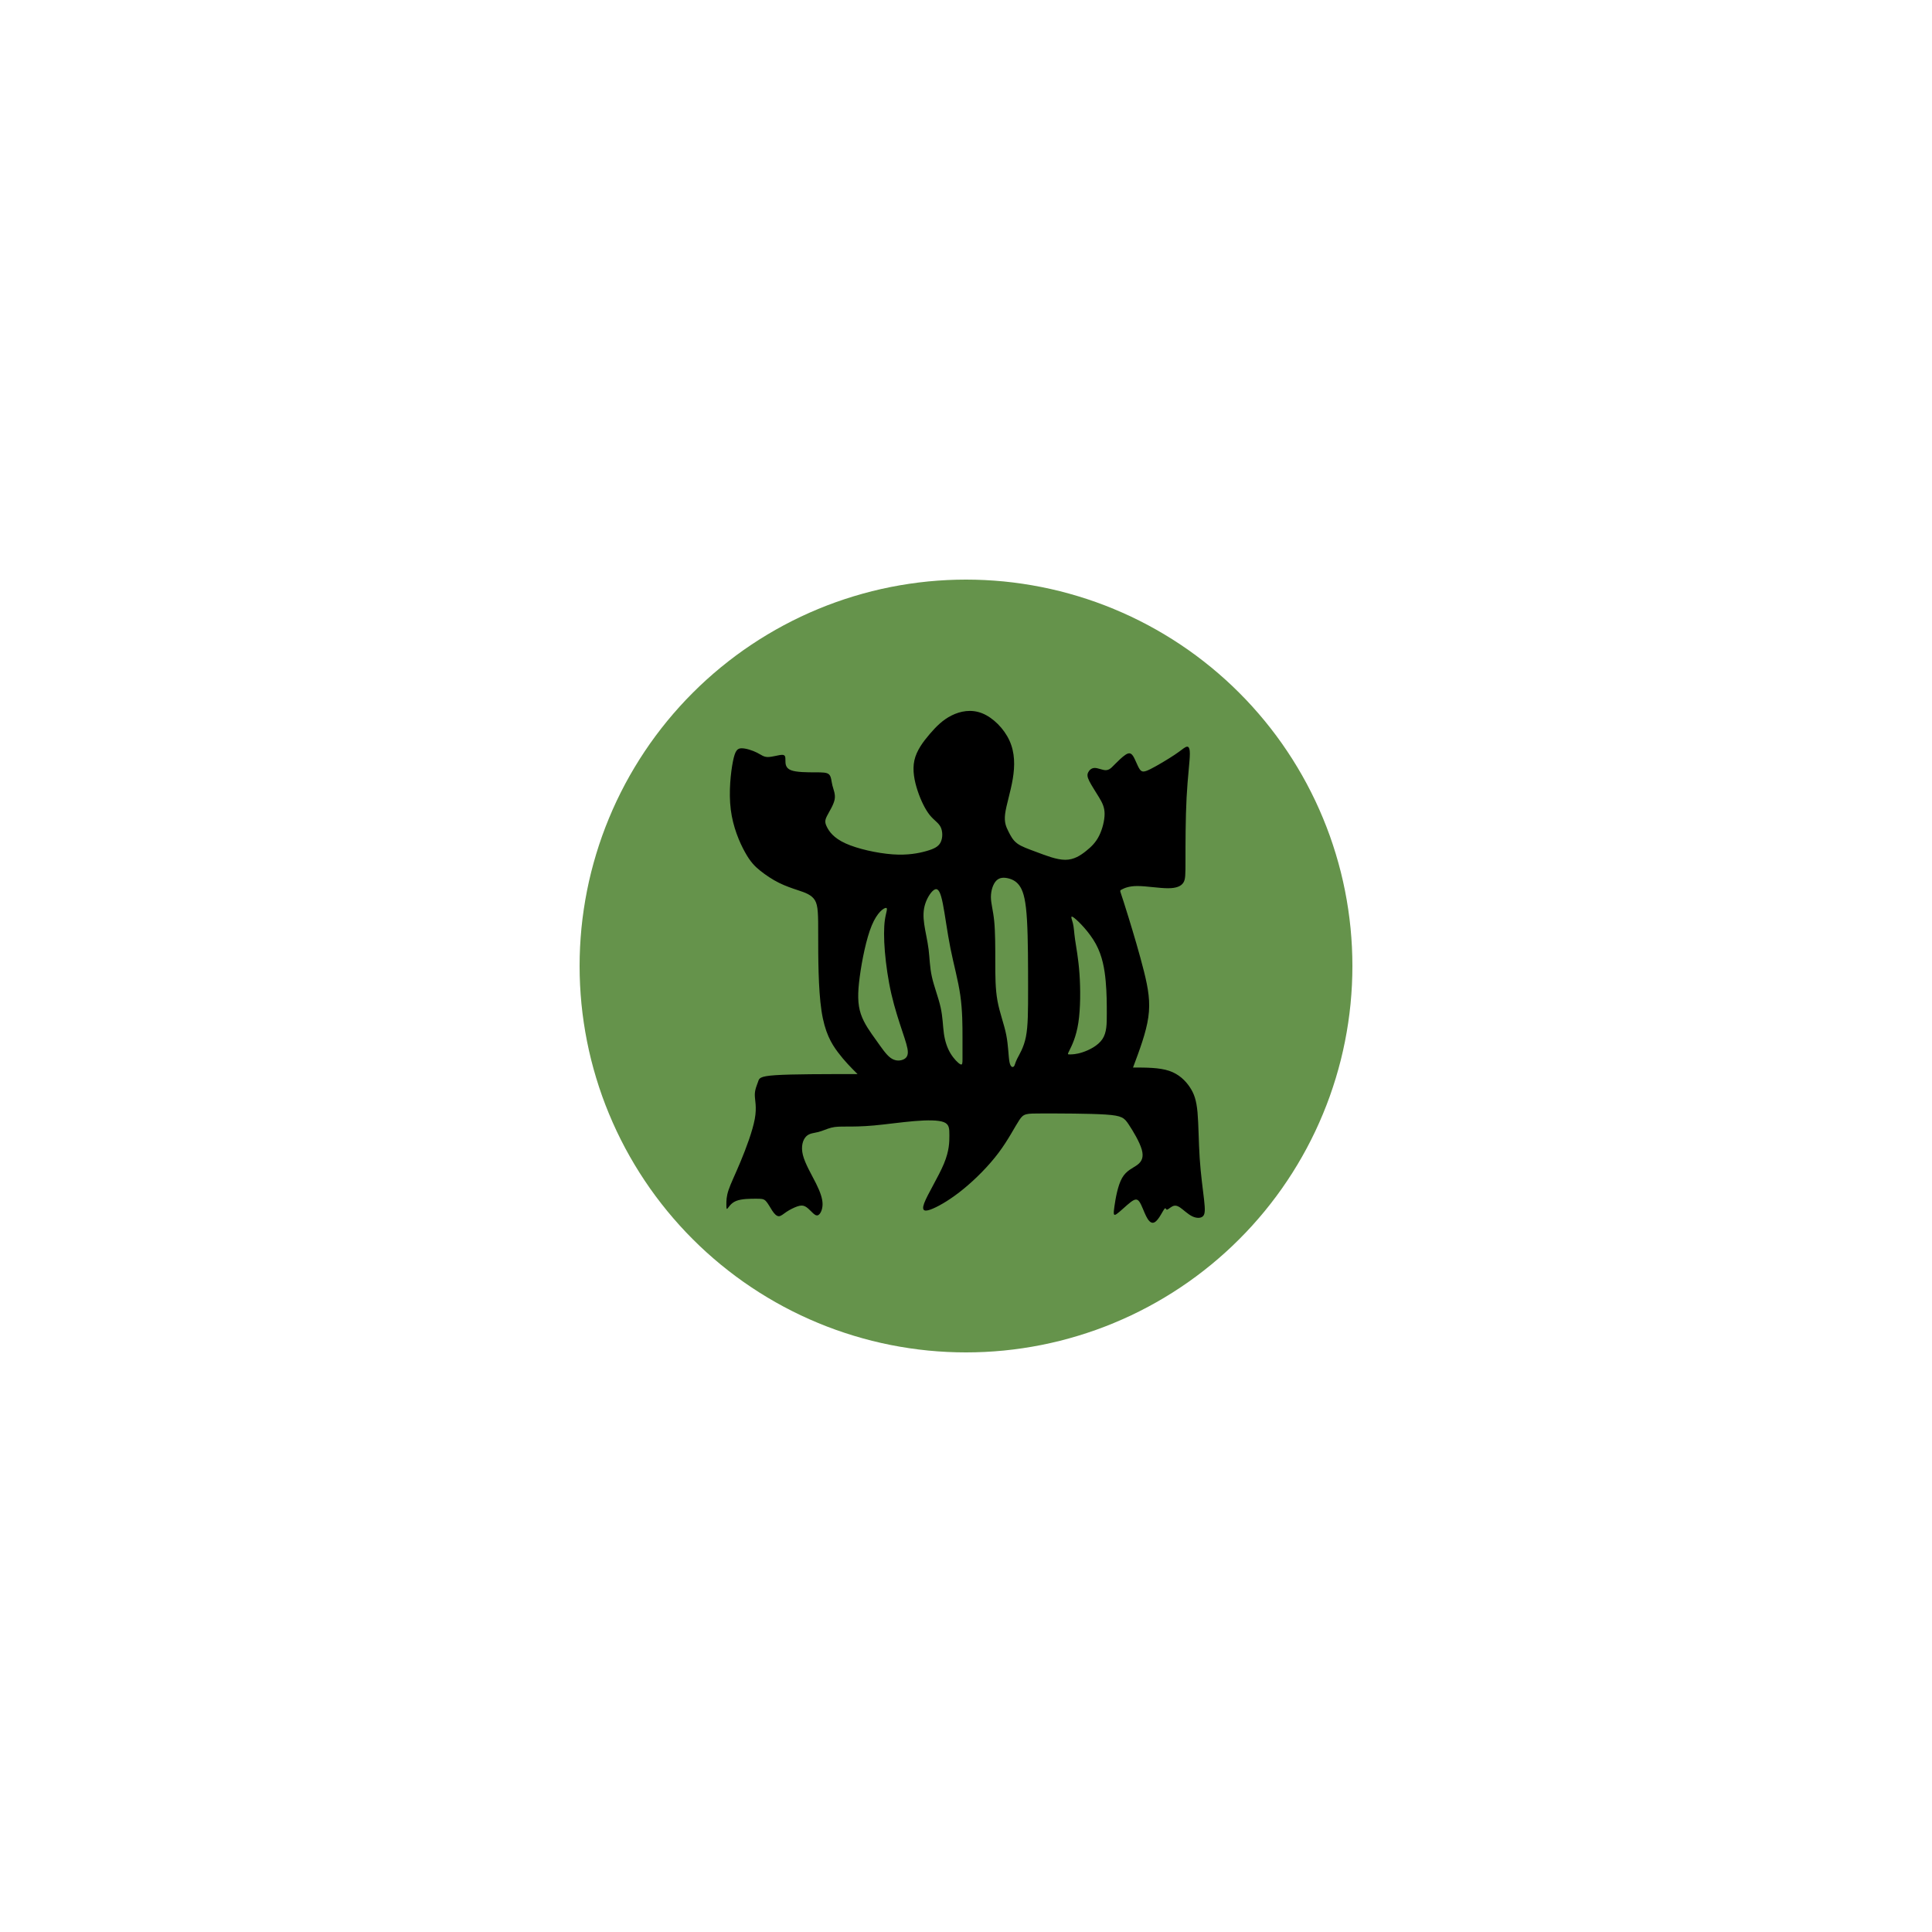
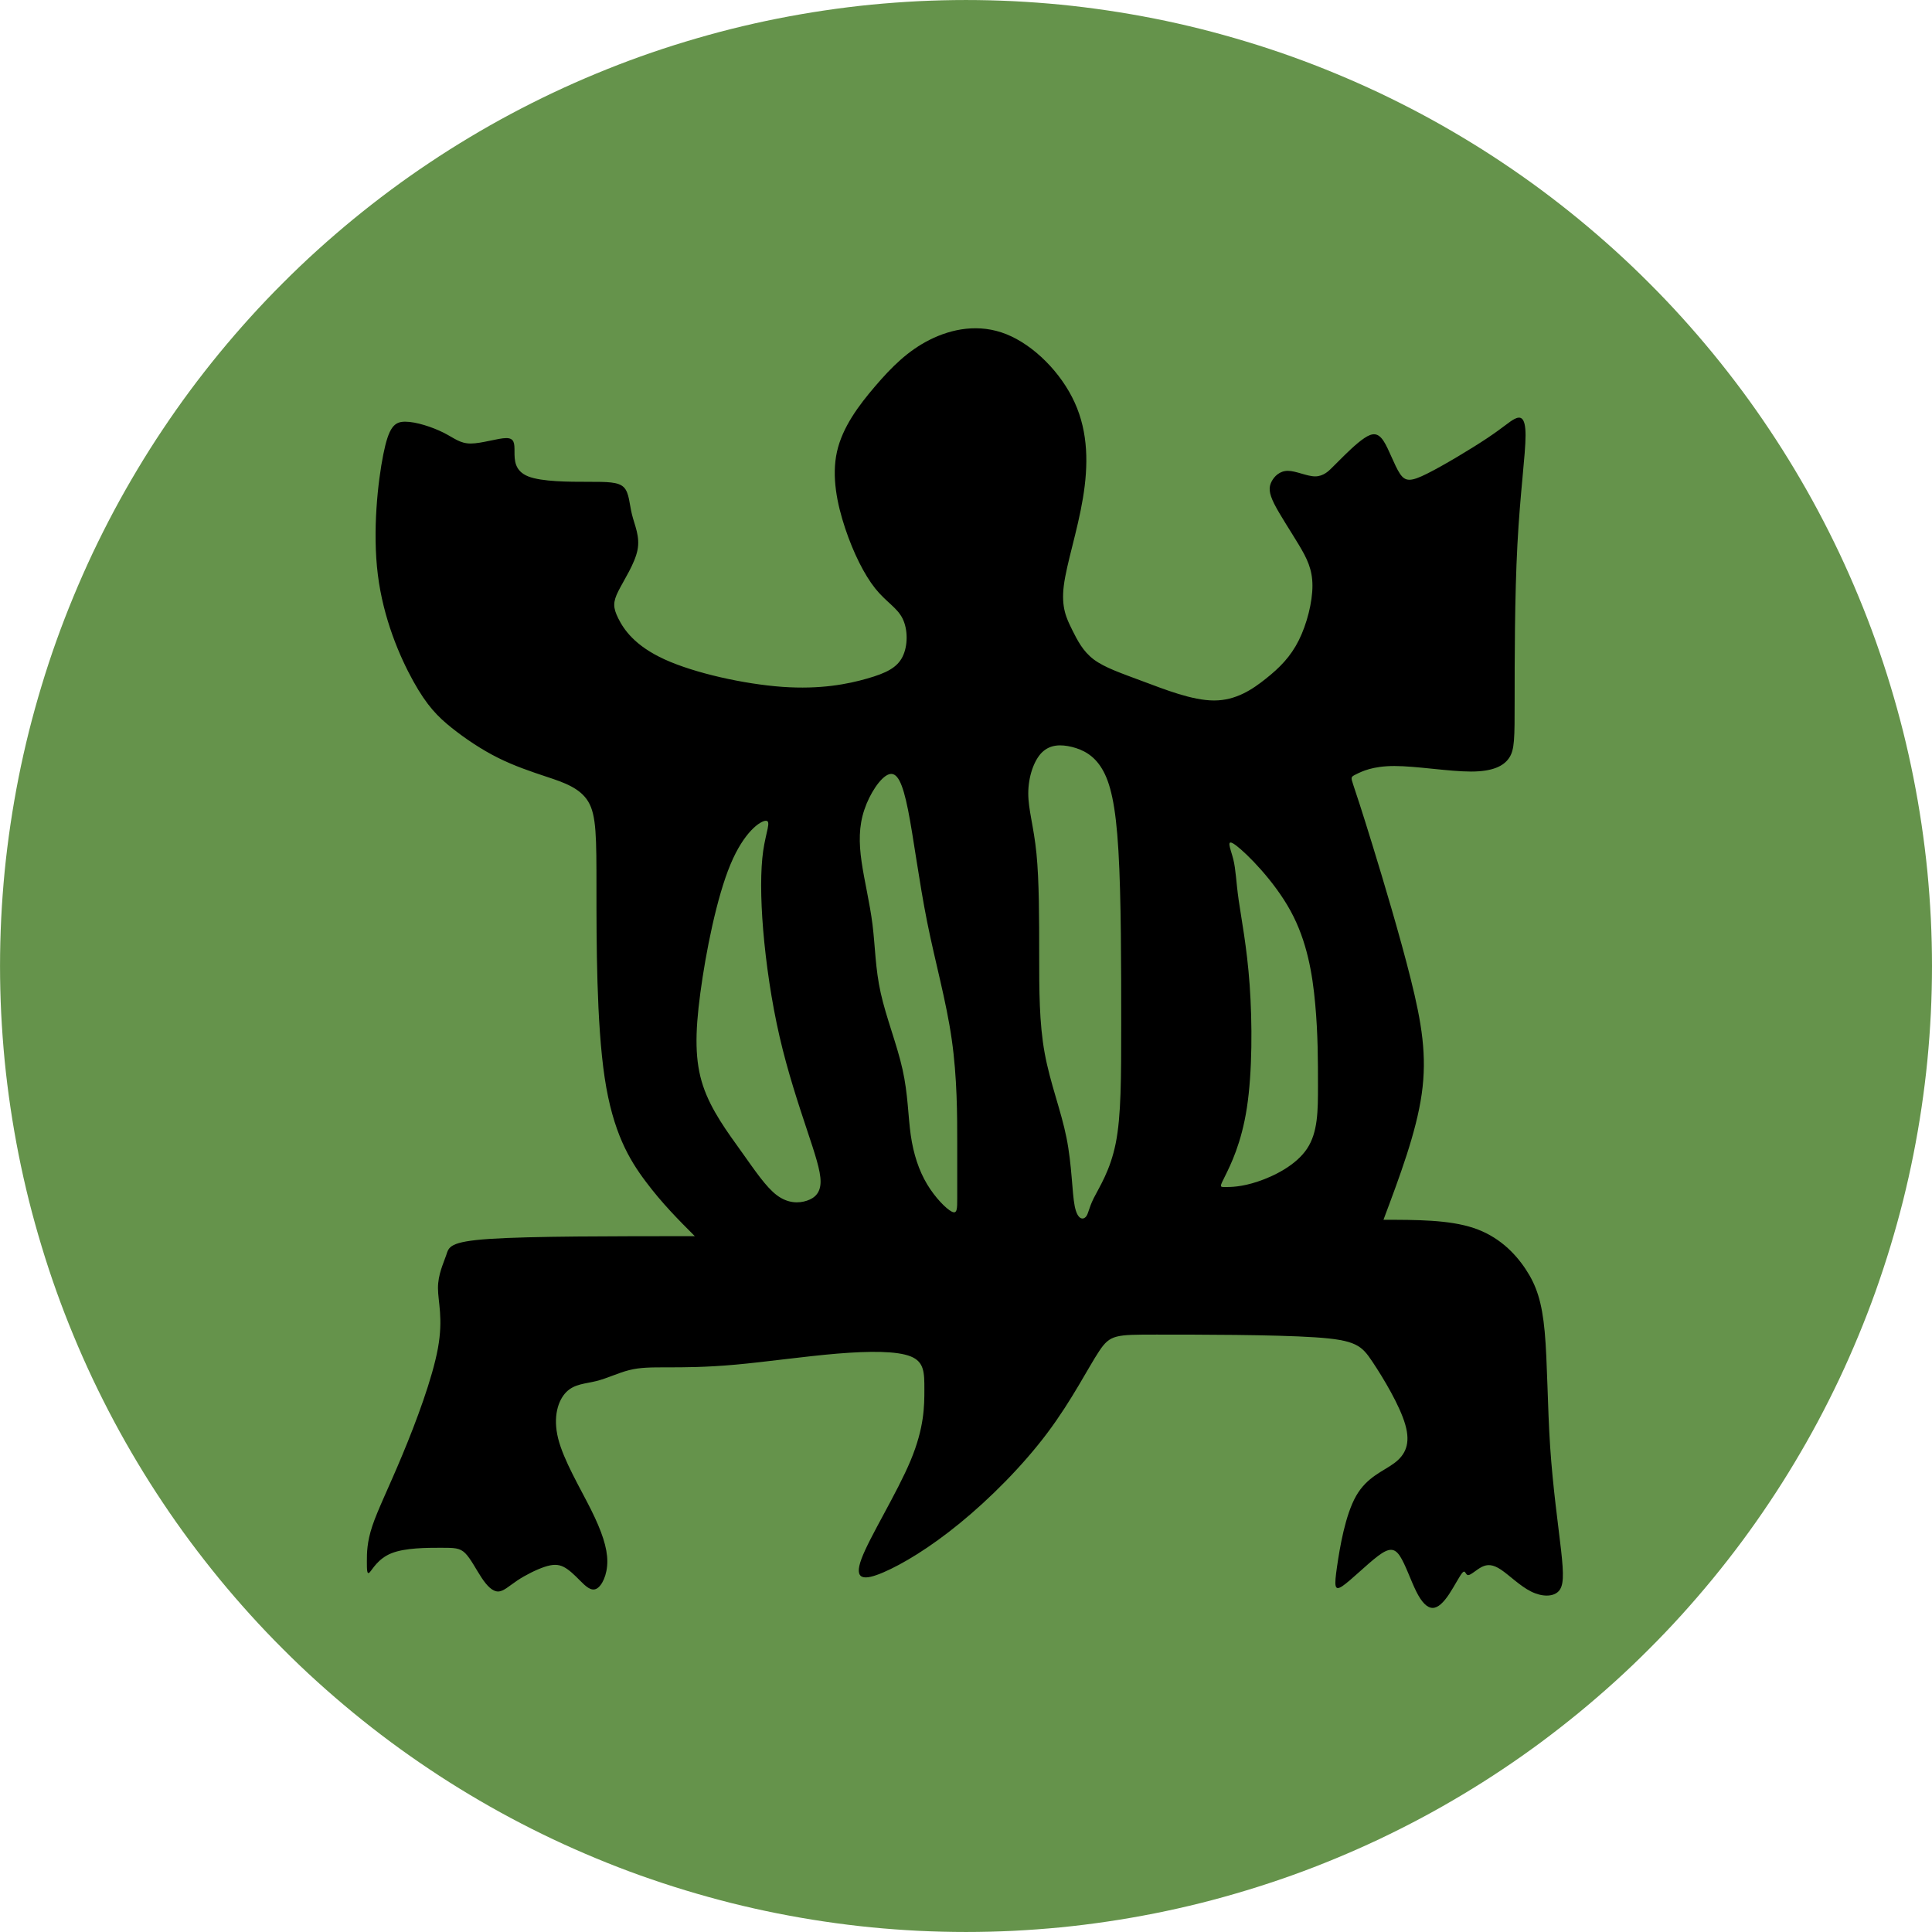
- <svg xmlns="http://www.w3.org/2000/svg" width="500" zoomAndPan="magnify" viewBox="0 0 375 375" height="500" preserveAspectRatio="xMidYMid meet" version="1.0">
-   <defs>
+ <svg xmlns="http://www.w3.org/2000/svg" width="200" zoomAndPan="magnify" viewBox="0 0 150 150" height="200" preserveAspectRatio="xMidYMid" version="1.0" id="svg4">
+   <defs id="defs2">
    <clipPath id="2f4adbec56">
-       <path d="M 112.5 112.5 L 262.5 112.5 L 262.5 262.5 L 112.5 262.5 Z M 112.5 112.5 " clip-rule="nonzero" />
+       <path d="m 112.5,112.5 h 150 v 150 h -150 z m 0,0" clip-rule="nonzero" id="path1" />
    </clipPath>
    <clipPath id="f531725281">
-       <path d="M 140.961 137.59 L 233.961 137.59 L 233.961 237.34 L 140.961 237.34 Z M 140.961 137.59 " clip-rule="nonzero" />
+       <path d="m 140.961,137.59 h 93 v 99.75 h -93 z m 0,0" clip-rule="nonzero" id="path2" />
    </clipPath>
  </defs>
-   <g clip-path="url(#2f4adbec56)">
-     <path fill="#65934b" d="M 262.5 187.5 C 262.5 188.727 262.469 189.953 262.41 191.18 C 262.348 192.406 262.258 193.629 262.141 194.852 C 262.02 196.074 261.867 197.289 261.688 198.504 C 261.508 199.719 261.297 200.93 261.059 202.133 C 260.82 203.336 260.551 204.531 260.254 205.723 C 259.953 206.914 259.625 208.098 259.27 209.27 C 258.914 210.445 258.527 211.609 258.117 212.766 C 257.703 213.922 257.262 215.066 256.789 216.203 C 256.32 217.336 255.824 218.457 255.301 219.566 C 254.773 220.676 254.223 221.773 253.645 222.855 C 253.066 223.938 252.461 225.004 251.828 226.059 C 251.199 227.109 250.543 228.148 249.859 229.168 C 249.18 230.188 248.473 231.191 247.742 232.176 C 247.008 233.164 246.254 234.129 245.477 235.078 C 244.695 236.027 243.895 236.957 243.07 237.867 C 242.246 238.777 241.402 239.664 240.531 240.531 C 239.664 241.402 238.777 242.246 237.867 243.07 C 236.957 243.895 236.027 244.695 235.078 245.477 C 234.129 246.254 233.164 247.008 232.176 247.742 C 231.191 248.473 230.188 249.18 229.168 249.859 C 228.148 250.543 227.109 251.199 226.059 251.828 C 225.004 252.461 223.938 253.066 222.855 253.645 C 221.773 254.223 220.676 254.773 219.566 255.301 C 218.457 255.824 217.336 256.32 216.203 256.789 C 215.066 257.262 213.922 257.703 212.766 258.117 C 211.609 258.527 210.445 258.914 209.27 259.27 C 208.098 259.625 206.914 259.953 205.723 260.254 C 204.531 260.551 203.336 260.82 202.133 261.059 C 200.93 261.297 199.719 261.508 198.504 261.688 C 197.289 261.867 196.074 262.02 194.852 262.141 C 193.629 262.258 192.406 262.348 191.18 262.41 C 189.953 262.469 188.727 262.5 187.5 262.5 C 186.273 262.5 185.047 262.469 183.82 262.41 C 182.594 262.348 181.371 262.258 180.148 262.141 C 178.926 262.02 177.711 261.867 176.496 261.688 C 175.281 261.508 174.07 261.297 172.867 261.059 C 171.664 260.82 170.469 260.551 169.277 260.254 C 168.086 259.953 166.902 259.625 165.73 259.27 C 164.555 258.914 163.391 258.527 162.234 258.117 C 161.078 257.703 159.934 257.262 158.797 256.789 C 157.664 256.32 156.543 255.824 155.434 255.301 C 154.324 254.773 153.227 254.223 152.145 253.645 C 151.062 253.066 149.996 252.461 148.941 251.828 C 147.891 251.199 146.852 250.543 145.832 249.859 C 144.812 249.18 143.809 248.473 142.824 247.742 C 141.836 247.008 140.871 246.254 139.922 245.477 C 138.973 244.695 138.043 243.895 137.133 243.07 C 136.223 242.246 135.336 241.402 134.469 240.531 C 133.598 239.664 132.754 238.777 131.93 237.867 C 131.105 236.957 130.305 236.027 129.523 235.078 C 128.746 234.129 127.992 233.164 127.258 232.176 C 126.527 231.191 125.82 230.188 125.141 229.168 C 124.457 228.148 123.801 227.109 123.172 226.059 C 122.539 225.004 121.934 223.938 121.355 222.855 C 120.777 221.773 120.227 220.676 119.699 219.566 C 119.176 218.457 118.68 217.336 118.211 216.203 C 117.738 215.066 117.297 213.922 116.883 212.766 C 116.469 211.609 116.086 210.445 115.73 209.27 C 115.375 208.098 115.047 206.914 114.746 205.723 C 114.449 204.531 114.18 203.336 113.941 202.133 C 113.703 200.93 113.492 199.719 113.312 198.504 C 113.133 197.289 112.98 196.074 112.859 194.852 C 112.742 193.629 112.652 192.406 112.59 191.18 C 112.531 189.953 112.5 188.727 112.5 187.5 C 112.5 186.273 112.531 185.047 112.59 183.82 C 112.652 182.594 112.742 181.371 112.859 180.148 C 112.98 178.926 113.133 177.711 113.312 176.496 C 113.492 175.281 113.703 174.07 113.941 172.867 C 114.18 171.664 114.449 170.469 114.746 169.277 C 115.047 168.086 115.375 166.902 115.73 165.73 C 116.086 164.555 116.469 163.391 116.883 162.234 C 117.297 161.078 117.738 159.934 118.211 158.797 C 118.68 157.664 119.176 156.543 119.699 155.434 C 120.227 154.324 120.777 153.227 121.355 152.145 C 121.934 151.062 122.539 149.996 123.172 148.941 C 123.801 147.891 124.457 146.852 125.141 145.832 C 125.82 144.812 126.527 143.809 127.258 142.824 C 127.992 141.836 128.746 140.871 129.523 139.922 C 130.305 138.973 131.105 138.043 131.93 137.133 C 132.754 136.223 133.598 135.336 134.469 134.469 C 135.336 133.598 136.223 132.754 137.133 131.93 C 138.043 131.105 138.973 130.305 139.922 129.523 C 140.871 128.746 141.836 127.992 142.824 127.258 C 143.809 126.527 144.812 125.82 145.832 125.141 C 146.852 124.457 147.891 123.801 148.941 123.172 C 149.996 122.539 151.062 121.934 152.145 121.355 C 153.227 120.777 154.324 120.227 155.434 119.699 C 156.543 119.176 157.664 118.68 158.797 118.211 C 159.934 117.738 161.078 117.297 162.234 116.883 C 163.391 116.469 164.555 116.086 165.73 115.73 C 166.902 115.375 168.086 115.047 169.277 114.746 C 170.469 114.449 171.664 114.18 172.867 113.941 C 174.07 113.703 175.281 113.492 176.496 113.312 C 177.711 113.133 178.926 112.98 180.148 112.859 C 181.371 112.742 182.594 112.652 183.82 112.59 C 185.047 112.531 186.273 112.5 187.5 112.5 C 188.727 112.5 189.953 112.531 191.18 112.59 C 192.406 112.652 193.629 112.742 194.852 112.859 C 196.074 112.98 197.289 113.133 198.504 113.312 C 199.719 113.492 200.93 113.703 202.133 113.941 C 203.336 114.18 204.531 114.449 205.723 114.746 C 206.914 115.047 208.098 115.375 209.27 115.73 C 210.445 116.086 211.609 116.469 212.766 116.883 C 213.922 117.297 215.066 117.738 216.203 118.211 C 217.336 118.68 218.457 119.176 219.566 119.699 C 220.676 120.227 221.773 120.777 222.855 121.355 C 223.938 121.934 225.004 122.539 226.059 123.172 C 227.109 123.801 228.148 124.457 229.168 125.141 C 230.188 125.82 231.191 126.527 232.176 127.258 C 233.164 127.992 234.129 128.746 235.078 129.523 C 236.027 130.305 236.957 131.105 237.867 131.93 C 238.777 132.754 239.664 133.598 240.531 134.469 C 241.402 135.336 242.246 136.223 243.07 137.133 C 243.895 138.043 244.695 138.973 245.477 139.922 C 246.254 140.871 247.008 141.836 247.742 142.824 C 248.473 143.809 249.18 144.812 249.859 145.832 C 250.543 146.852 251.199 147.891 251.828 148.941 C 252.461 149.996 253.066 151.062 253.645 152.145 C 254.223 153.227 254.773 154.324 255.301 155.434 C 255.824 156.543 256.32 157.664 256.789 158.797 C 257.262 159.934 257.703 161.078 258.117 162.234 C 258.527 163.391 258.914 164.555 259.27 165.73 C 259.625 166.902 259.953 168.086 260.254 169.277 C 260.551 170.469 260.82 171.664 261.059 172.867 C 261.297 174.07 261.508 175.281 261.688 176.496 C 261.867 177.711 262.02 178.926 262.141 180.148 C 262.258 181.371 262.348 182.594 262.41 183.82 C 262.469 185.047 262.5 186.273 262.5 187.5 Z M 262.5 187.5 " fill-opacity="1" fill-rule="nonzero" />
+   <g clip-path="url(#2f4adbec56)" id="g3" transform="translate(-112.5,-112.5)">
+     <path fill="#65934b" d="m 262.5,187.5 c 0,1.227 -0.031,2.453 -0.09,3.68 -0.062,1.227 -0.152,2.449 -0.27,3.672 -0.121,1.223 -0.273,2.438 -0.453,3.652 -0.18,1.215 -0.391,2.426 -0.629,3.629 -0.238,1.203 -0.508,2.398 -0.805,3.59 -0.301,1.191 -0.629,2.375 -0.984,3.547 -0.355,1.176 -0.742,2.34 -1.152,3.496 -0.414,1.156 -0.855,2.301 -1.328,3.438 -0.469,1.133 -0.965,2.254 -1.488,3.363 -0.527,1.109 -1.078,2.207 -1.656,3.289 -0.578,1.082 -1.184,2.148 -1.816,3.203 -0.629,1.051 -1.285,2.09 -1.969,3.109 -0.68,1.02 -1.387,2.023 -2.117,3.008 -0.734,0.988 -1.488,1.953 -2.266,2.902 -0.781,0.949 -1.582,1.879 -2.406,2.789 -0.824,0.91 -1.668,1.797 -2.539,2.664 -0.867,0.871 -1.754,1.715 -2.664,2.539 -0.91,0.824 -1.84,1.625 -2.789,2.406 -0.949,0.777 -1.914,1.531 -2.902,2.266 -0.984,0.73 -1.988,1.438 -3.008,2.117 -1.02,0.684 -2.059,1.34 -3.109,1.969 -1.055,0.633 -2.121,1.238 -3.203,1.816 -1.082,0.578 -2.18,1.129 -3.289,1.656 -1.109,0.523 -2.23,1.02 -3.363,1.488 -1.137,0.473 -2.281,0.914 -3.438,1.328 -1.156,0.41 -2.32,0.797 -3.496,1.152 -1.172,0.355 -2.355,0.684 -3.547,0.984 -1.191,0.297 -2.387,0.566 -3.59,0.805 -1.203,0.238 -2.414,0.449 -3.629,0.629 -1.215,0.18 -2.43,0.332 -3.652,0.453 -1.223,0.117 -2.445,0.207 -3.672,0.27 -1.227,0.059 -2.453,0.09 -3.68,0.09 -1.227,0 -2.453,-0.031 -3.68,-0.09 -1.227,-0.062 -2.449,-0.152 -3.672,-0.27 -1.223,-0.121 -2.438,-0.273 -3.652,-0.453 -1.215,-0.18 -2.426,-0.391 -3.629,-0.629 -1.203,-0.238 -2.398,-0.508 -3.59,-0.805 -1.191,-0.301 -2.375,-0.629 -3.547,-0.984 -1.176,-0.355 -2.34,-0.742 -3.496,-1.152 -1.156,-0.414 -2.301,-0.855 -3.438,-1.328 -1.133,-0.469 -2.254,-0.965 -3.363,-1.488 -1.109,-0.527 -2.207,-1.078 -3.289,-1.656 -1.082,-0.578 -2.148,-1.184 -3.203,-1.816 -1.051,-0.629 -2.09,-1.285 -3.109,-1.969 -1.02,-0.68 -2.023,-1.387 -3.008,-2.117 -0.988,-0.734 -1.953,-1.488 -2.902,-2.266 -0.949,-0.781 -1.879,-1.582 -2.789,-2.406 -0.91,-0.824 -1.797,-1.668 -2.664,-2.539 -0.871,-0.867 -1.715,-1.754 -2.539,-2.664 -0.824,-0.91 -1.625,-1.84 -2.406,-2.789 -0.777,-0.949 -1.531,-1.914 -2.266,-2.902 -0.73,-0.984 -1.438,-1.988 -2.117,-3.008 -0.684,-1.02 -1.34,-2.059 -1.969,-3.109 -0.633,-1.055 -1.238,-2.121 -1.816,-3.203 -0.578,-1.082 -1.129,-2.18 -1.656,-3.289 -0.523,-1.109 -1.02,-2.23 -1.488,-3.363 -0.473,-1.137 -0.914,-2.281 -1.328,-3.438 -0.414,-1.156 -0.797,-2.32 -1.152,-3.496 -0.355,-1.172 -0.684,-2.355 -0.984,-3.547 -0.297,-1.191 -0.566,-2.387 -0.805,-3.59 -0.238,-1.203 -0.449,-2.414 -0.629,-3.629 -0.18,-1.215 -0.332,-2.43 -0.453,-3.652 -0.117,-1.223 -0.207,-2.445 -0.27,-3.672 -0.059,-1.227 -0.09,-2.453 -0.09,-3.68 0,-1.227 0.031,-2.453 0.09,-3.68 0.062,-1.227 0.152,-2.449 0.27,-3.672 0.121,-1.223 0.273,-2.438 0.453,-3.652 0.18,-1.215 0.391,-2.426 0.629,-3.629 0.238,-1.203 0.508,-2.398 0.805,-3.59 0.301,-1.191 0.629,-2.375 0.984,-3.547 0.355,-1.176 0.738,-2.34 1.152,-3.496 0.414,-1.156 0.855,-2.301 1.328,-3.438 0.469,-1.133 0.965,-2.254 1.488,-3.363 0.527,-1.109 1.078,-2.207 1.656,-3.289 0.578,-1.082 1.184,-2.148 1.816,-3.203 0.629,-1.051 1.285,-2.09 1.969,-3.109 0.68,-1.02 1.387,-2.023 2.117,-3.008 0.734,-0.988 1.488,-1.953 2.266,-2.902 0.781,-0.949 1.582,-1.879 2.406,-2.789 0.824,-0.91 1.668,-1.797 2.539,-2.664 0.867,-0.871 1.754,-1.715 2.664,-2.539 0.91,-0.824 1.84,-1.625 2.789,-2.406 0.949,-0.777 1.914,-1.531 2.902,-2.266 0.984,-0.73 1.988,-1.438 3.008,-2.117 1.02,-0.684 2.059,-1.34 3.109,-1.969 1.055,-0.633 2.121,-1.238 3.203,-1.816 1.082,-0.578 2.18,-1.129 3.289,-1.656 1.109,-0.523 2.23,-1.02 3.363,-1.488 1.137,-0.473 2.281,-0.914 3.438,-1.328 1.156,-0.414 2.32,-0.797 3.496,-1.152 1.172,-0.355 2.355,-0.684 3.547,-0.984 1.191,-0.297 2.387,-0.566 3.59,-0.805 1.203,-0.238 2.414,-0.449 3.629,-0.629 1.215,-0.18 2.43,-0.332 3.652,-0.453 1.223,-0.117 2.445,-0.207 3.672,-0.27 1.227,-0.059 2.453,-0.09 3.68,-0.09 1.227,0 2.453,0.031 3.68,0.09 1.227,0.062 2.449,0.152 3.672,0.27 1.223,0.121 2.438,0.273 3.652,0.453 1.215,0.18 2.426,0.391 3.629,0.629 1.203,0.238 2.398,0.508 3.59,0.805 1.191,0.301 2.375,0.629 3.547,0.984 1.176,0.355 2.34,0.738 3.496,1.152 1.156,0.414 2.301,0.855 3.438,1.328 1.133,0.469 2.254,0.965 3.363,1.488 1.109,0.527 2.207,1.078 3.289,1.656 1.082,0.578 2.148,1.184 3.203,1.816 1.051,0.629 2.09,1.285 3.109,1.969 1.02,0.68 2.023,1.387 3.008,2.117 0.988,0.734 1.953,1.488 2.902,2.266 0.949,0.781 1.879,1.582 2.789,2.406 0.91,0.824 1.797,1.668 2.664,2.539 0.871,0.867 1.715,1.754 2.539,2.664 0.824,0.91 1.625,1.84 2.406,2.789 0.777,0.949 1.531,1.914 2.266,2.902 0.73,0.984 1.438,1.988 2.117,3.008 0.684,1.02 1.34,2.059 1.969,3.109 0.633,1.055 1.238,2.121 1.816,3.203 0.578,1.082 1.129,2.18 1.656,3.289 0.523,1.109 1.02,2.23 1.488,3.363 0.473,1.137 0.914,2.281 1.328,3.438 0.41,1.156 0.797,2.32 1.152,3.496 0.355,1.172 0.684,2.355 0.984,3.547 0.297,1.191 0.566,2.387 0.805,3.59 0.238,1.203 0.449,2.414 0.629,3.629 0.18,1.215 0.332,2.43 0.453,3.652 0.117,1.223 0.207,2.445 0.27,3.672 0.059,1.227 0.09,2.453 0.09,3.68 z m 0,0" fill-opacity="1" fill-rule="nonzero" id="path3" />
  </g>
-   <g clip-path="url(#f531725281)">
-     <path fill="#000000" d="M 195.73 161.371 C 195.309 160.52 194.883 159.672 195.094 157.977 C 195.305 156.277 196.156 153.73 196.578 151.184 C 197.004 148.637 197.004 146.09 195.941 143.758 C 194.883 141.422 192.762 139.301 190.637 138.449 C 188.516 137.602 186.395 138.027 184.699 138.875 C 183 139.723 181.727 140.996 180.453 142.484 C 179.18 143.969 177.91 145.664 177.484 147.574 C 177.059 149.488 177.484 151.605 178.121 153.52 C 178.758 155.43 179.605 157.125 180.453 158.188 C 181.301 159.246 182.152 159.672 182.574 160.52 C 183 161.371 183 162.641 182.574 163.492 C 182.152 164.34 181.301 164.766 179.816 165.188 C 178.332 165.613 176.211 166.039 173.238 165.828 C 170.27 165.613 166.449 164.766 164.117 163.703 C 161.781 162.641 160.934 161.371 160.508 160.52 C 160.086 159.672 160.086 159.246 160.508 158.398 C 160.934 157.551 161.781 156.277 161.996 155.215 C 162.207 154.156 161.781 153.305 161.57 152.457 C 161.359 151.605 161.359 150.758 160.934 150.332 C 160.508 149.91 159.66 149.91 158.176 149.91 C 156.691 149.91 154.57 149.91 153.508 149.488 C 152.449 149.062 152.449 148.215 152.449 147.574 C 152.449 146.938 152.449 146.516 151.809 146.516 C 151.176 146.516 149.902 146.938 149.051 146.938 C 148.203 146.938 147.777 146.516 146.93 146.09 C 146.078 145.664 144.809 145.242 143.961 145.242 C 143.113 145.242 142.688 145.664 142.262 147.789 C 141.84 149.91 141.414 153.73 141.84 157.125 C 142.262 160.52 143.535 163.492 144.598 165.402 C 145.656 167.312 146.508 168.16 147.566 169.008 C 148.629 169.855 149.898 170.707 151.176 171.344 C 152.449 171.977 153.719 172.406 154.992 172.828 C 156.266 173.25 157.539 173.68 158.176 174.742 C 158.812 175.801 158.812 177.496 158.812 181.527 C 158.812 185.559 158.812 191.93 159.449 196.172 C 160.086 200.414 161.359 202.539 162.633 204.234 C 163.906 205.934 165.176 207.207 166.449 208.48 C 160.086 208.48 153.719 208.48 150.535 208.691 C 147.355 208.902 147.355 209.328 147.145 209.965 C 146.93 210.602 146.508 211.449 146.508 212.512 C 146.508 213.574 146.93 214.848 146.504 217.184 C 146.078 219.516 144.809 222.91 143.746 225.457 C 142.688 228.004 141.84 229.699 141.414 230.973 C 140.988 232.246 140.988 233.098 140.988 233.73 C 140.988 234.371 140.988 234.793 141.203 234.582 C 141.414 234.371 141.84 233.52 142.898 233.098 C 143.961 232.672 145.656 232.672 146.719 232.672 C 147.777 232.672 148.203 232.672 148.629 233.098 C 149.051 233.52 149.477 234.371 149.902 235.008 C 150.324 235.645 150.75 236.066 151.176 236.066 C 151.598 236.066 152.023 235.645 152.66 235.219 C 153.297 234.793 154.145 234.371 154.781 234.156 C 155.418 233.945 155.844 233.945 156.266 234.156 C 156.691 234.371 157.117 234.793 157.539 235.219 C 157.965 235.645 158.387 236.066 158.812 235.855 C 159.234 235.645 159.66 234.793 159.66 233.73 C 159.66 232.672 159.234 231.398 158.387 229.699 C 157.539 228.004 156.266 225.883 155.84 224.184 C 155.418 222.484 155.844 221.215 156.477 220.578 C 157.113 219.941 157.965 219.941 158.812 219.727 C 159.66 219.516 160.508 219.09 161.359 218.879 C 162.207 218.664 163.055 218.664 164.328 218.664 C 165.602 218.664 167.301 218.664 169.633 218.453 C 171.969 218.242 174.938 217.816 177.484 217.602 C 180.027 217.391 182.152 217.391 183.211 217.816 C 184.273 218.242 184.273 219.09 184.273 220.363 C 184.273 221.637 184.273 223.332 183.211 225.883 C 182.152 228.426 180.027 231.824 179.395 233.52 C 178.758 235.219 179.605 235.219 181.09 234.582 C 182.574 233.945 184.699 232.672 187.031 230.762 C 189.363 228.855 191.91 226.305 193.82 223.758 C 195.73 221.215 197.004 218.664 197.852 217.395 C 198.699 216.121 199.125 216.121 202.309 216.121 C 205.492 216.121 211.43 216.121 214.613 216.332 C 217.797 216.543 218.223 216.969 219.07 218.242 C 219.918 219.516 221.191 221.637 221.613 223.121 C 222.039 224.605 221.613 225.457 220.766 226.094 C 219.918 226.73 218.645 227.156 217.797 228.641 C 216.949 230.125 216.523 232.672 216.309 234.16 C 216.098 235.645 216.098 236.066 216.734 235.645 C 217.371 235.215 218.645 233.945 219.492 233.309 C 220.34 232.672 220.766 232.672 221.191 233.309 C 221.613 233.945 222.039 235.215 222.465 236.066 C 222.887 236.914 223.312 237.34 223.738 237.34 C 224.16 237.34 224.586 236.914 225.012 236.277 C 225.434 235.645 225.859 234.793 226.07 234.582 C 226.285 234.371 226.285 234.793 226.496 234.793 C 226.707 234.793 227.133 234.371 227.555 234.156 C 227.98 233.945 228.406 233.945 229.043 234.371 C 229.676 234.793 230.527 235.645 231.375 236.066 C 232.223 236.488 233.07 236.488 233.496 236.066 C 233.922 235.645 233.922 234.793 233.711 232.883 C 233.496 230.973 233.07 228.004 232.859 224.82 C 232.648 221.637 232.648 218.242 232.438 215.906 C 232.223 213.57 231.797 212.301 230.949 211.027 C 230.102 209.754 228.828 208.48 226.918 207.844 C 225.012 207.207 222.465 207.207 219.918 207.207 C 221.191 203.812 222.465 200.418 222.887 197.445 C 223.312 194.477 222.887 191.93 222.039 188.531 C 221.191 185.137 219.918 180.891 219.07 178.133 C 218.223 175.375 217.797 174.102 217.582 173.465 C 217.371 172.828 217.371 172.828 217.797 172.617 C 218.219 172.406 219.07 171.977 220.766 171.977 C 222.465 171.977 225.012 172.406 226.707 172.406 C 228.406 172.406 229.254 171.977 229.676 171.344 C 230.102 170.707 230.102 169.855 230.102 166.887 C 230.102 163.914 230.102 158.824 230.316 154.793 C 230.527 150.758 230.949 147.789 230.949 146.301 C 230.949 144.816 230.527 144.816 230.102 145.027 C 229.68 145.242 229.254 145.664 227.98 146.516 C 226.707 147.363 224.586 148.637 223.312 149.273 C 222.039 149.91 221.613 149.91 221.191 149.273 C 220.766 148.637 220.34 147.363 219.918 146.73 C 219.492 146.09 219.07 146.09 218.434 146.516 C 217.797 146.938 216.949 147.789 216.523 148.215 C 216.098 148.637 216.098 148.637 215.887 148.848 C 215.676 149.059 215.25 149.488 214.613 149.488 C 213.977 149.488 213.129 149.059 212.492 149.059 C 211.855 149.059 211.43 149.488 211.219 149.91 C 211.008 150.332 211.008 150.762 211.43 151.609 C 211.855 152.457 212.703 153.73 213.34 154.793 C 213.977 155.852 214.402 156.703 214.402 157.977 C 214.402 159.246 213.977 160.945 213.34 162.219 C 212.703 163.492 211.855 164.344 210.793 165.188 C 209.734 166.035 208.461 166.887 206.766 166.887 C 205.066 166.887 202.945 166.035 201.246 165.402 C 199.547 164.766 198.277 164.34 197.426 163.703 C 196.578 163.066 196.156 162.219 195.73 161.371 Z M 171.969 176.223 C 171.543 176.223 170.27 177.074 169.211 179.621 C 168.148 182.164 167.301 186.41 166.875 189.594 C 166.449 192.773 166.449 194.898 167.086 196.809 C 167.723 198.719 168.996 200.414 170.059 201.902 C 171.117 203.387 171.969 204.66 172.816 205.297 C 173.664 205.934 174.516 205.934 175.148 205.719 C 175.785 205.508 176.211 205.086 176.211 204.234 C 176.211 203.387 175.785 202.113 175.148 200.203 C 174.516 198.293 173.664 195.746 173.027 192.988 C 172.391 190.23 171.969 187.258 171.754 184.715 C 171.543 182.164 171.543 180.043 171.754 178.559 C 171.969 177.074 172.391 176.223 171.969 176.223 Z M 181.516 172.617 C 182.152 172.406 182.574 173.25 183 175.375 C 183.426 177.5 183.848 180.891 184.484 184.074 C 185.121 187.258 185.973 190.23 186.395 193.203 C 186.82 196.172 186.82 199.145 186.82 201.266 C 186.82 203.387 186.82 204.66 186.82 205.508 C 186.82 206.355 186.82 206.781 186.395 206.57 C 185.973 206.359 185.121 205.508 184.484 204.449 C 183.848 203.387 183.426 202.113 183.211 200.629 C 183 199.145 183 197.445 182.574 195.535 C 182.152 193.625 181.301 191.504 180.879 189.594 C 180.453 187.684 180.453 185.984 180.242 184.289 C 180.031 182.59 179.605 180.891 179.395 179.406 C 179.18 177.922 179.18 176.648 179.605 175.375 C 180.027 174.102 180.879 172.828 181.516 172.617 Z M 193.395 170.922 C 194.035 170.285 194.883 170.285 195.73 170.492 C 196.578 170.707 197.43 171.129 198.062 172.191 C 198.699 173.25 199.125 174.949 199.336 178.559 C 199.551 182.164 199.551 187.684 199.551 191.93 C 199.551 196.172 199.551 199.145 199.125 201.266 C 198.699 203.387 197.852 204.66 197.426 205.508 C 197.004 206.355 197.004 206.781 196.789 206.992 C 196.578 207.207 196.156 207.207 195.941 206.145 C 195.73 205.086 195.73 202.961 195.305 200.84 C 194.883 198.719 194.035 196.598 193.609 194.262 C 193.184 191.93 193.184 189.379 193.184 186.621 C 193.184 183.863 193.184 180.891 192.973 178.77 C 192.762 176.648 192.336 175.375 192.336 174.102 C 192.336 172.828 192.762 171.559 193.395 170.922 Z M 208.461 178.133 C 209.309 178.77 211.43 180.891 212.703 183.227 C 213.977 185.559 214.402 188.105 214.613 190.441 C 214.828 192.773 214.828 194.898 214.828 196.809 C 214.828 198.719 214.828 200.414 213.977 201.688 C 213.129 202.961 211.43 203.812 210.156 204.234 C 208.887 204.66 208.035 204.66 207.613 204.66 C 207.188 204.66 207.188 204.66 207.613 203.812 C 208.035 202.961 208.887 201.266 209.309 198.508 C 209.734 195.746 209.734 191.93 209.523 188.957 C 209.309 185.984 208.883 183.863 208.672 182.379 C 208.461 180.891 208.461 180.043 208.25 179.195 C 208.035 178.348 207.613 177.496 208.461 178.133 Z M 208.461 178.133 " fill-opacity="1" fill-rule="evenodd" />
+   <g clip-path="url(#f531725281)" id="g4" transform="translate(-112.5,-112.5)">
+     <path fill="#000000" d="m 195.73,161.371 c -0.422,-0.852 -0.848,-1.699 -0.637,-3.395 0.211,-1.699 1.062,-4.246 1.484,-6.793 0.426,-2.547 0.426,-5.094 -0.637,-7.426 -1.059,-2.336 -3.18,-4.457 -5.305,-5.309 -2.121,-0.848 -4.242,-0.422 -5.938,0.426 -1.699,0.848 -2.973,2.121 -4.246,3.609 -1.273,1.484 -2.543,3.18 -2.969,5.09 -0.426,1.914 0,4.031 0.637,5.945 0.637,1.91 1.484,3.605 2.332,4.668 0.848,1.059 1.699,1.484 2.121,2.332 0.426,0.852 0.426,2.121 0,2.973 -0.422,0.848 -1.273,1.273 -2.758,1.695 -1.484,0.426 -3.605,0.852 -6.578,0.641 -2.969,-0.215 -6.789,-1.062 -9.121,-2.125 -2.336,-1.062 -3.184,-2.332 -3.609,-3.184 -0.422,-0.848 -0.422,-1.273 0,-2.121 0.426,-0.848 1.273,-2.121 1.488,-3.184 0.211,-1.059 -0.215,-1.91 -0.426,-2.758 -0.211,-0.852 -0.211,-1.699 -0.637,-2.125 -0.426,-0.422 -1.273,-0.422 -2.758,-0.422 -1.484,0 -3.605,0 -4.668,-0.422 -1.059,-0.426 -1.059,-1.273 -1.059,-1.914 0,-0.637 0,-1.059 -0.641,-1.059 -0.633,0 -1.906,0.422 -2.758,0.422 -0.848,0 -1.273,-0.422 -2.121,-0.848 -0.852,-0.426 -2.121,-0.848 -2.969,-0.848 -0.848,0 -1.273,0.422 -1.699,2.547 -0.422,2.121 -0.848,5.941 -0.422,9.336 0.422,3.395 1.695,6.367 2.758,8.277 1.059,1.91 1.91,2.758 2.969,3.605 1.062,0.848 2.332,1.699 3.609,2.336 1.273,0.633 2.543,1.062 3.816,1.484 1.273,0.422 2.547,0.852 3.184,1.914 0.637,1.059 0.637,2.754 0.637,6.785 0,4.031 0,10.402 0.637,14.645 0.637,4.242 1.91,6.367 3.184,8.062 1.273,1.699 2.543,2.973 3.816,4.246 -6.363,0 -12.73,0 -15.914,0.211 -3.18,0.211 -3.18,0.637 -3.391,1.273 -0.215,0.637 -0.637,1.484 -0.637,2.547 0,1.062 0.422,2.336 -0.004,4.672 -0.426,2.332 -1.695,5.727 -2.758,8.273 -1.059,2.547 -1.906,4.242 -2.332,5.516 -0.426,1.273 -0.426,2.125 -0.426,2.758 0,0.641 0,1.062 0.215,0.852 0.211,-0.211 0.637,-1.062 1.695,-1.484 1.062,-0.426 2.758,-0.426 3.82,-0.426 1.059,0 1.484,0 1.91,0.426 0.422,0.422 0.848,1.273 1.273,1.91 0.422,0.637 0.848,1.059 1.273,1.059 0.422,0 0.848,-0.422 1.484,-0.848 0.637,-0.426 1.484,-0.848 2.121,-1.062 0.637,-0.211 1.062,-0.211 1.484,0 0.426,0.215 0.852,0.637 1.273,1.062 0.426,0.426 0.848,0.848 1.273,0.637 0.422,-0.211 0.848,-1.062 0.848,-2.125 0,-1.059 -0.426,-2.332 -1.273,-4.031 -0.848,-1.695 -2.121,-3.816 -2.547,-5.516 -0.422,-1.699 0.004,-2.969 0.637,-3.605 0.637,-0.637 1.488,-0.637 2.336,-0.852 0.848,-0.211 1.695,-0.637 2.547,-0.848 0.848,-0.215 1.695,-0.215 2.969,-0.215 1.273,0 2.973,0 5.305,-0.211 2.336,-0.211 5.305,-0.637 7.852,-0.852 2.543,-0.211 4.668,-0.211 5.727,0.215 1.062,0.426 1.062,1.273 1.062,2.547 0,1.273 0,2.969 -1.062,5.52 -1.059,2.543 -3.184,5.941 -3.816,7.637 -0.637,1.699 0.211,1.699 1.695,1.062 1.484,-0.637 3.609,-1.91 5.941,-3.82 2.332,-1.906 4.879,-4.457 6.789,-7.004 1.91,-2.543 3.184,-5.094 4.031,-6.363 0.848,-1.273 1.273,-1.273 4.457,-1.273 3.184,0 9.121,0 12.305,0.211 3.184,0.211 3.609,0.637 4.457,1.91 0.848,1.273 2.121,3.395 2.543,4.879 0.426,1.484 0,2.336 -0.848,2.973 -0.848,0.637 -2.121,1.062 -2.969,2.547 -0.848,1.484 -1.273,4.031 -1.488,5.52 -0.211,1.484 -0.211,1.906 0.426,1.484 0.637,-0.43 1.91,-1.699 2.758,-2.336 0.848,-0.637 1.273,-0.637 1.699,0 0.422,0.637 0.848,1.906 1.273,2.758 0.422,0.848 0.848,1.273 1.273,1.273 0.422,0 0.848,-0.426 1.273,-1.062 0.422,-0.633 0.848,-1.484 1.059,-1.695 0.215,-0.211 0.215,0.211 0.426,0.211 0.211,0 0.637,-0.422 1.059,-0.637 0.426,-0.211 0.852,-0.211 1.488,0.215 0.633,0.422 1.484,1.273 2.332,1.695 0.848,0.422 1.695,0.422 2.121,0 0.426,-0.422 0.426,-1.273 0.215,-3.184 -0.215,-1.91 -0.641,-4.879 -0.852,-8.062 -0.211,-3.184 -0.211,-6.578 -0.422,-8.914 -0.215,-2.336 -0.641,-3.605 -1.488,-4.879 -0.848,-1.273 -2.121,-2.547 -4.031,-3.184 -1.906,-0.637 -4.453,-0.637 -7,-0.637 1.273,-3.395 2.547,-6.789 2.969,-9.762 0.426,-2.969 0,-5.516 -0.848,-8.914 -0.848,-3.395 -2.121,-7.641 -2.969,-10.398 -0.848,-2.758 -1.273,-4.031 -1.488,-4.668 -0.211,-0.637 -0.211,-0.637 0.215,-0.848 0.422,-0.211 1.273,-0.641 2.969,-0.641 1.699,0 4.246,0.43 5.941,0.43 1.699,0 2.547,-0.43 2.969,-1.062 0.426,-0.637 0.426,-1.488 0.426,-4.457 0,-2.973 0,-8.062 0.215,-12.094 0.211,-4.035 0.633,-7.004 0.633,-8.492 0,-1.484 -0.422,-1.484 -0.848,-1.273 -0.422,0.215 -0.848,0.637 -2.121,1.488 -1.273,0.848 -3.395,2.121 -4.668,2.758 -1.273,0.637 -1.699,0.637 -2.121,0 -0.426,-0.637 -0.852,-1.91 -1.273,-2.543 -0.426,-0.641 -0.848,-0.641 -1.484,-0.215 -0.637,0.422 -1.484,1.273 -1.91,1.699 -0.426,0.422 -0.426,0.422 -0.637,0.633 -0.211,0.211 -0.637,0.641 -1.273,0.641 -0.637,0 -1.484,-0.43 -2.121,-0.43 -0.637,0 -1.062,0.43 -1.273,0.852 -0.211,0.422 -0.211,0.852 0.211,1.699 0.426,0.848 1.273,2.121 1.91,3.184 0.637,1.059 1.062,1.91 1.062,3.184 0,1.27 -0.426,2.969 -1.062,4.242 -0.637,1.273 -1.484,2.125 -2.547,2.969 -1.059,0.848 -2.332,1.699 -4.027,1.699 -1.699,0 -3.82,-0.852 -5.52,-1.484 -1.699,-0.637 -2.969,-1.062 -3.82,-1.699 -0.848,-0.637 -1.27,-1.484 -1.695,-2.332 z m -23.762,14.852 c -0.426,0 -1.699,0.852 -2.758,3.398 -1.062,2.543 -1.91,6.789 -2.336,9.973 -0.426,3.18 -0.426,5.305 0.211,7.215 0.637,1.91 1.91,3.605 2.973,5.094 1.059,1.484 1.91,2.758 2.758,3.395 0.848,0.637 1.699,0.637 2.332,0.422 0.637,-0.211 1.062,-0.633 1.062,-1.484 0,-0.848 -0.426,-2.121 -1.062,-4.031 -0.633,-1.91 -1.484,-4.457 -2.121,-7.215 -0.637,-2.758 -1.059,-5.73 -1.273,-8.273 -0.211,-2.551 -0.211,-4.672 0,-6.156 0.215,-1.484 0.637,-2.336 0.215,-2.336 z m 9.547,-3.605 c 0.637,-0.211 1.059,0.633 1.484,2.758 0.426,2.125 0.848,5.516 1.484,8.699 0.637,3.184 1.488,6.156 1.91,9.129 0.426,2.969 0.426,5.941 0.426,8.062 0,2.121 0,3.395 0,4.242 0,0.848 0,1.273 -0.426,1.062 -0.422,-0.211 -1.273,-1.062 -1.91,-2.121 -0.637,-1.062 -1.059,-2.336 -1.273,-3.82 C 183,199.145 183,197.445 182.574,195.535 c -0.422,-1.91 -1.273,-4.031 -1.695,-5.941 -0.426,-1.91 -0.426,-3.609 -0.637,-5.305 -0.211,-1.699 -0.637,-3.398 -0.848,-4.883 -0.215,-1.484 -0.215,-2.758 0.211,-4.031 0.422,-1.273 1.273,-2.547 1.91,-2.758 z m 11.879,-1.695 c 0.641,-0.637 1.488,-0.637 2.336,-0.43 0.848,0.215 1.699,0.637 2.332,1.699 0.637,1.059 1.062,2.758 1.273,6.367 0.215,3.605 0.215,9.125 0.215,13.371 0,4.242 0,7.215 -0.426,9.336 -0.426,2.121 -1.273,3.395 -1.699,4.242 -0.422,0.848 -0.422,1.273 -0.637,1.484 -0.211,0.215 -0.633,0.215 -0.848,-0.848 -0.211,-1.059 -0.211,-3.184 -0.637,-5.305 -0.422,-2.121 -1.27,-4.242 -1.695,-6.578 -0.426,-2.332 -0.426,-4.883 -0.426,-7.641 0,-2.758 0,-5.73 -0.211,-7.852 -0.211,-2.121 -0.637,-3.395 -0.637,-4.668 0,-1.273 0.426,-2.543 1.059,-3.18 z m 15.066,7.211 c 0.848,0.637 2.969,2.758 4.242,5.094 1.273,2.332 1.699,4.879 1.91,7.215 0.215,2.332 0.215,4.457 0.215,6.367 0,1.91 0,3.605 -0.852,4.879 -0.848,1.273 -2.547,2.125 -3.82,2.547 -1.27,0.426 -2.121,0.426 -2.543,0.426 -0.426,0 -0.426,0 0,-0.848 0.422,-0.852 1.273,-2.547 1.695,-5.305 0.426,-2.762 0.426,-6.578 0.215,-9.551 -0.215,-2.973 -0.641,-5.094 -0.852,-6.578 -0.211,-1.488 -0.211,-2.336 -0.422,-3.184 -0.215,-0.848 -0.637,-1.699 0.211,-1.062 z m 0,0" fill-opacity="1" fill-rule="evenodd" id="path4" />
  </g>
</svg>
